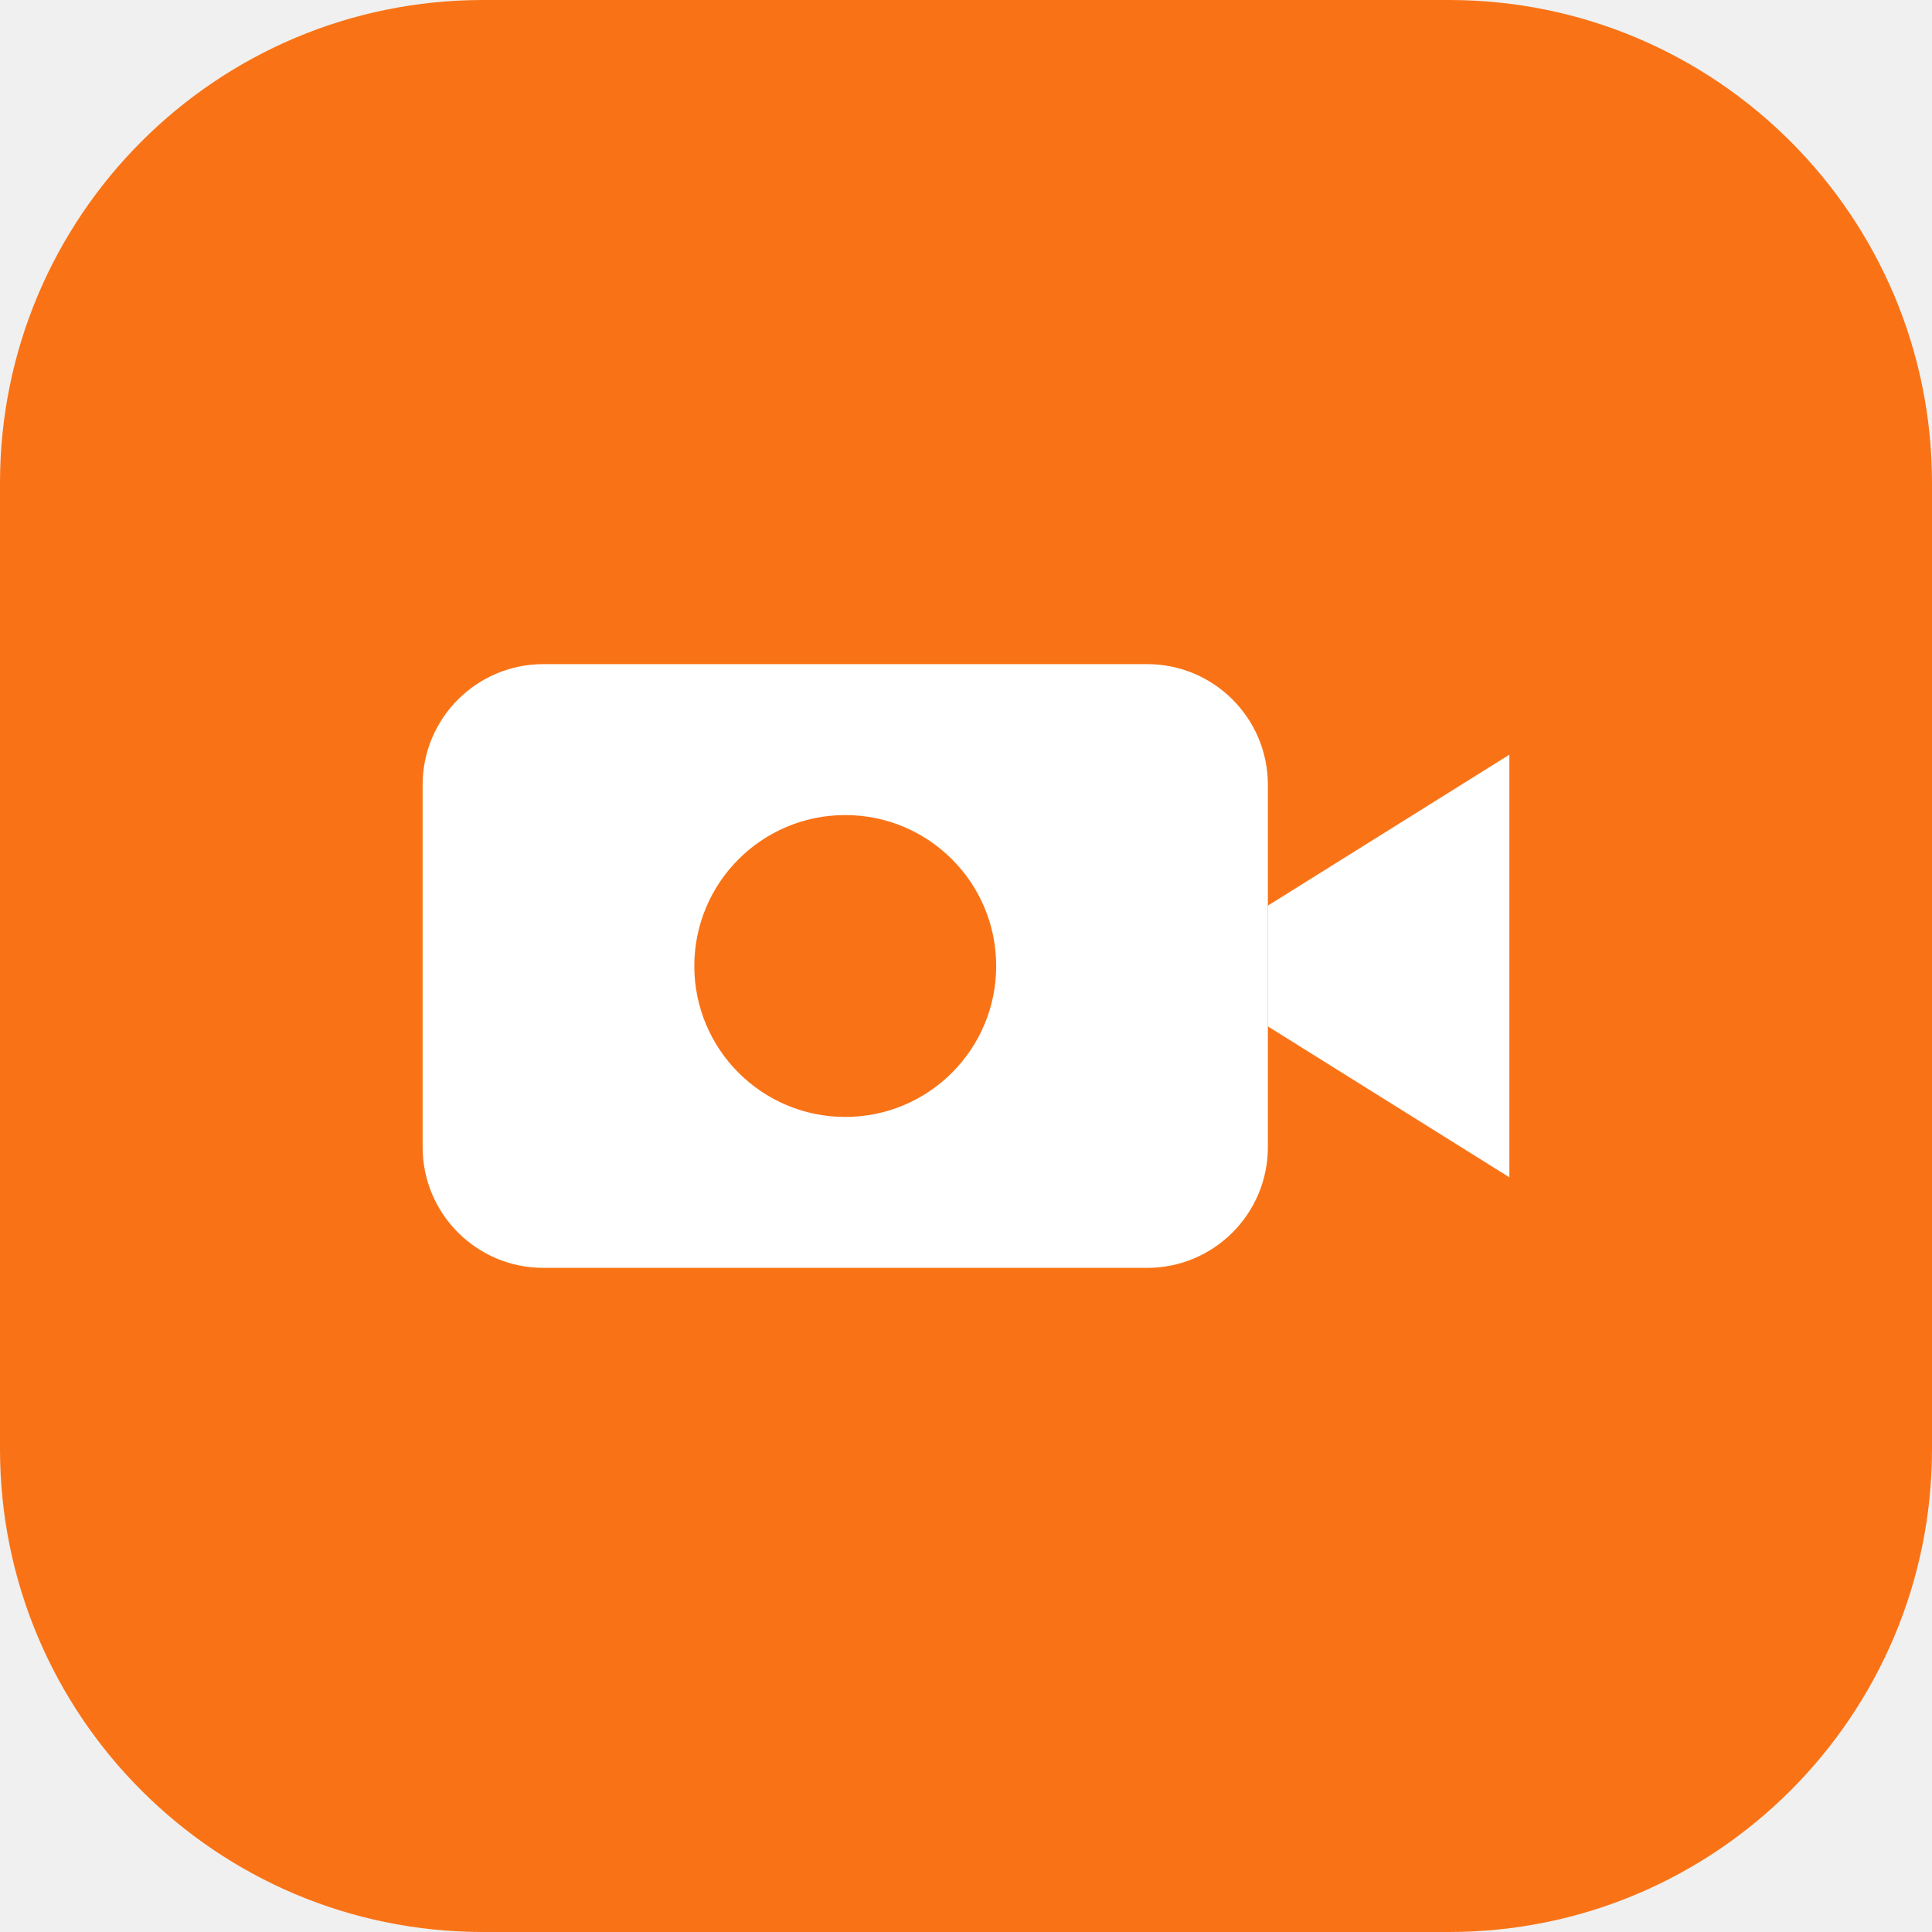
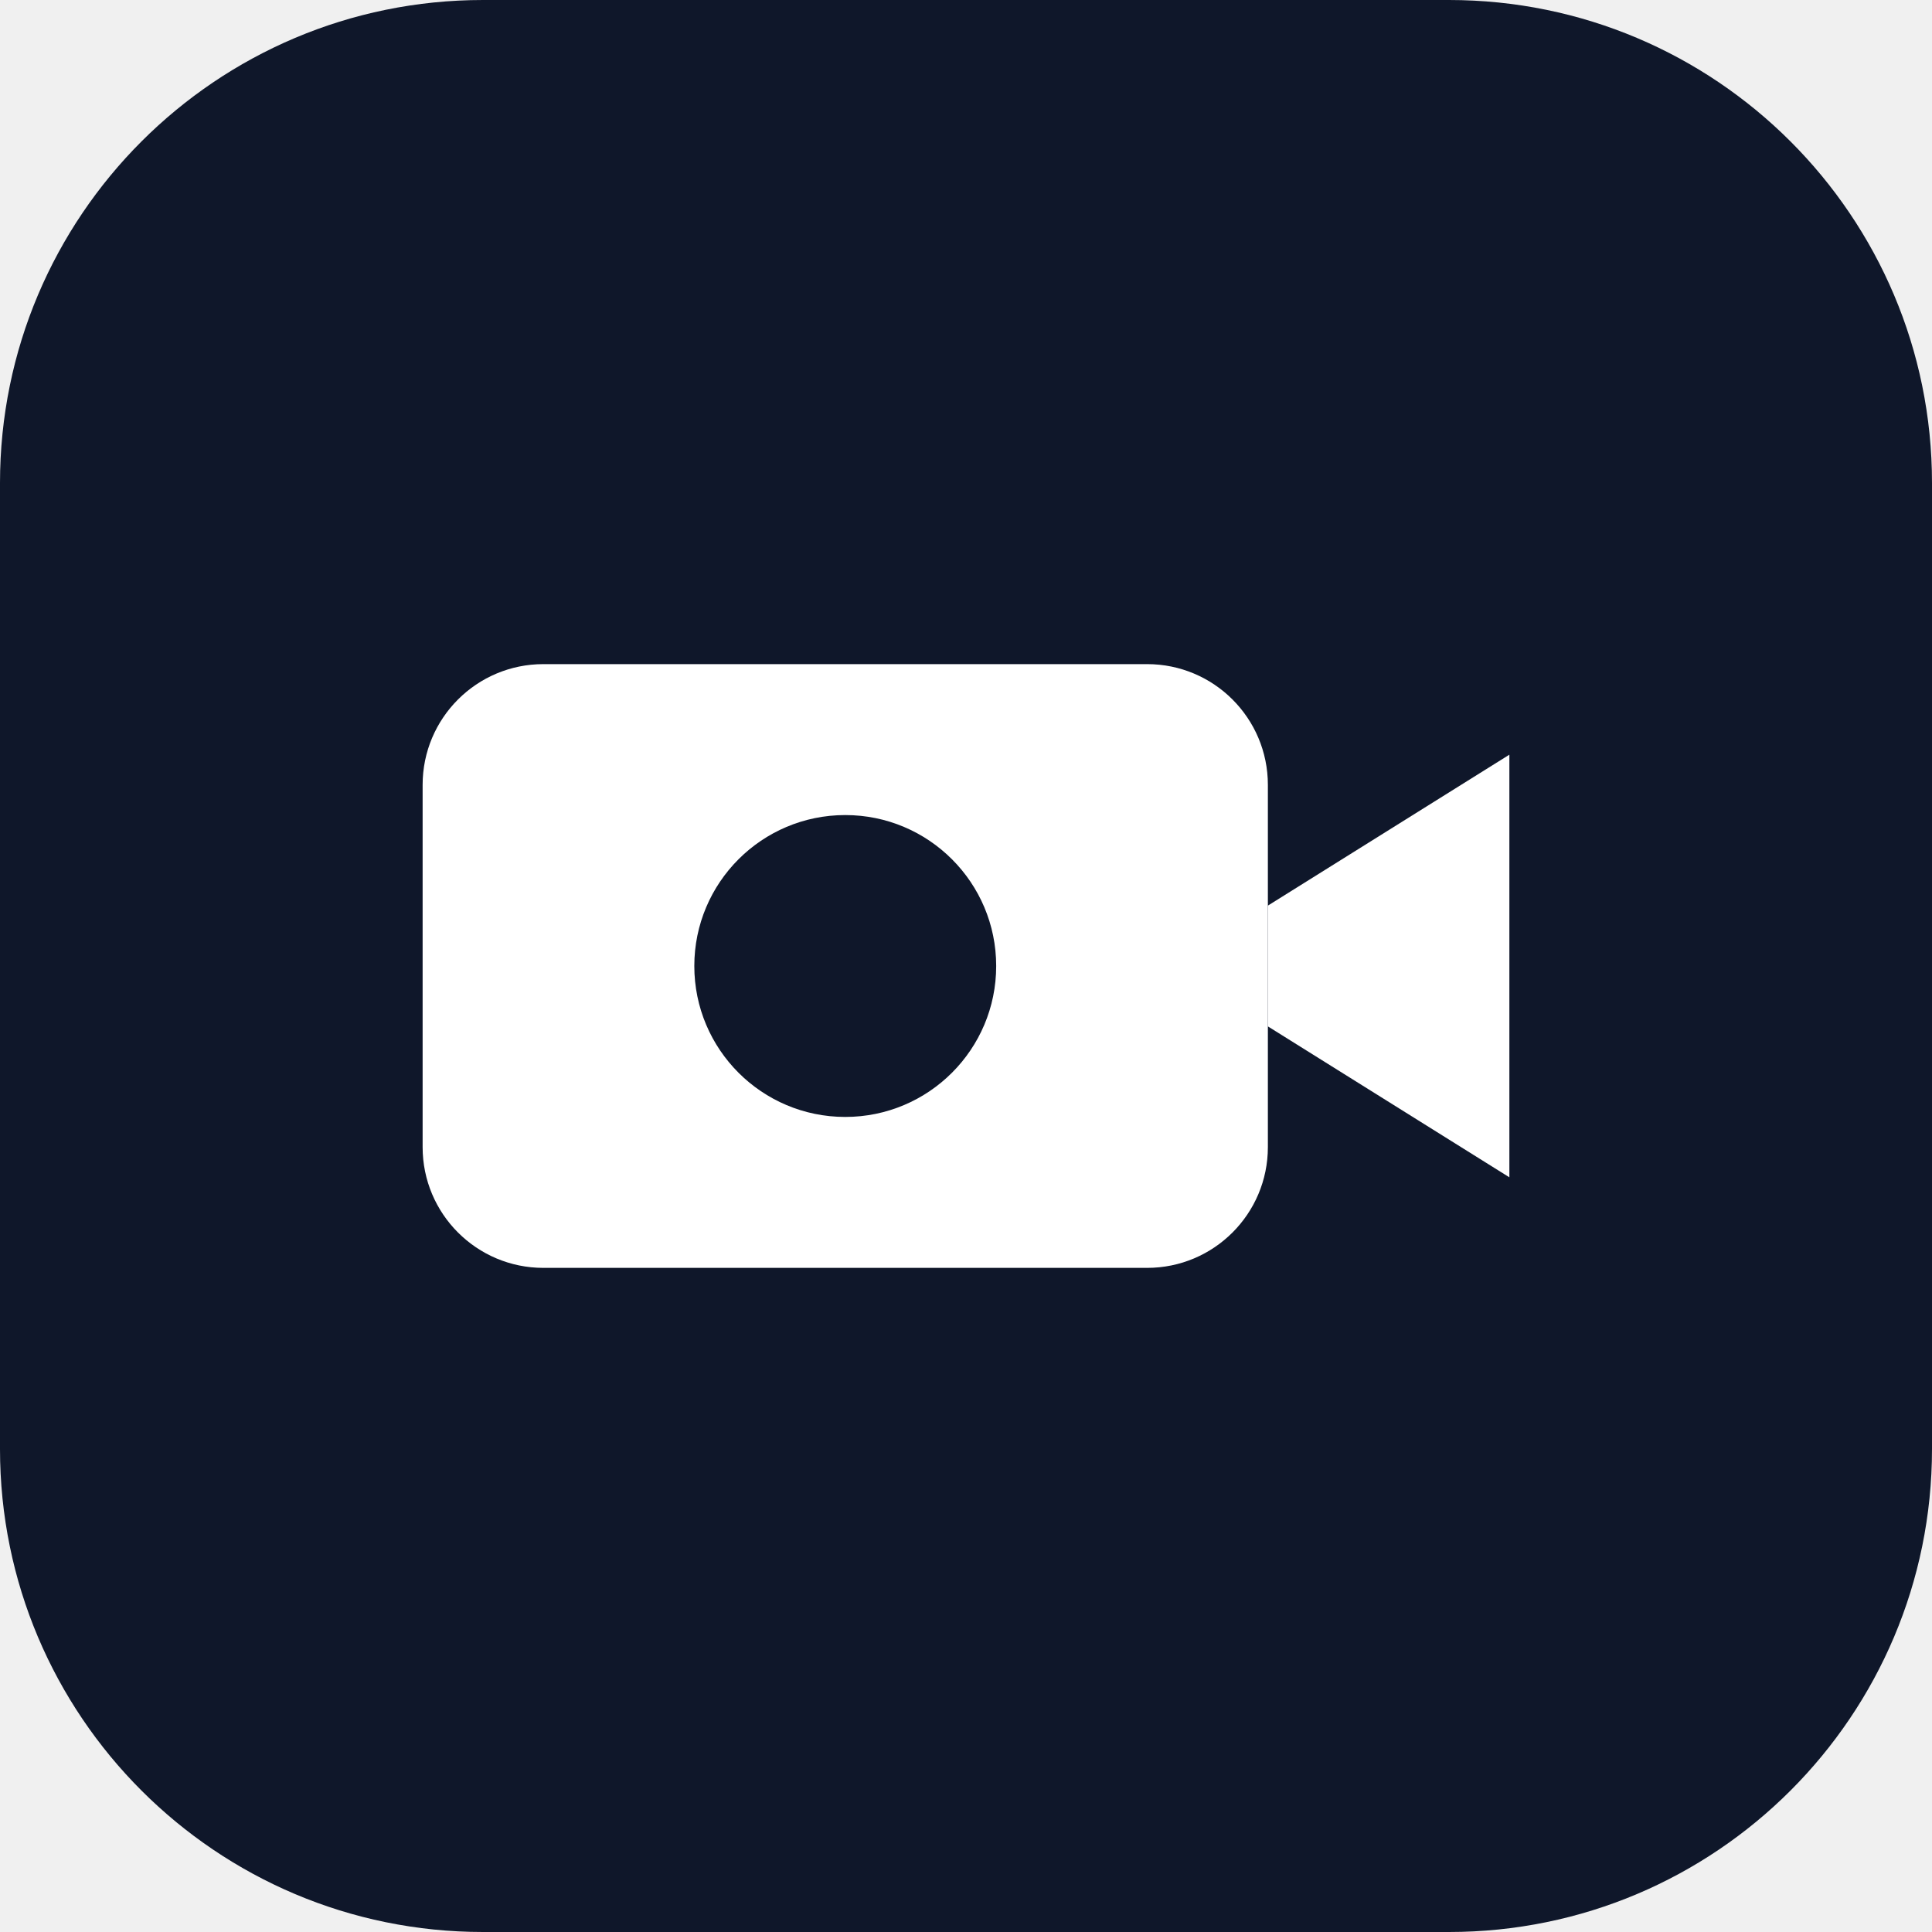
<svg xmlns="http://www.w3.org/2000/svg" viewBox="0 0 64 64" fill="none">
-   <rect width="64" height="64" rx="16" fill="#F97316" />
+   <rect width="64" height="64" rx="16" fill="#0F172A" />
  <path d="M14 26a4 4 0 0 1 4-4h20a4 4 0 0 1 4 4v12a4 4 0 0 1-4 4H18a4 4 0 0 1-4-4V26Z" fill="#fff" />
  <path d="m42 30 8-5v14l-8-5v-4Z" fill="#fff" />
-   <circle cx="28" cy="32" r="5" fill="#F97316" />
+   <circle cx="28" cy="32" r="5" fill="#0F172A" />
</svg>
